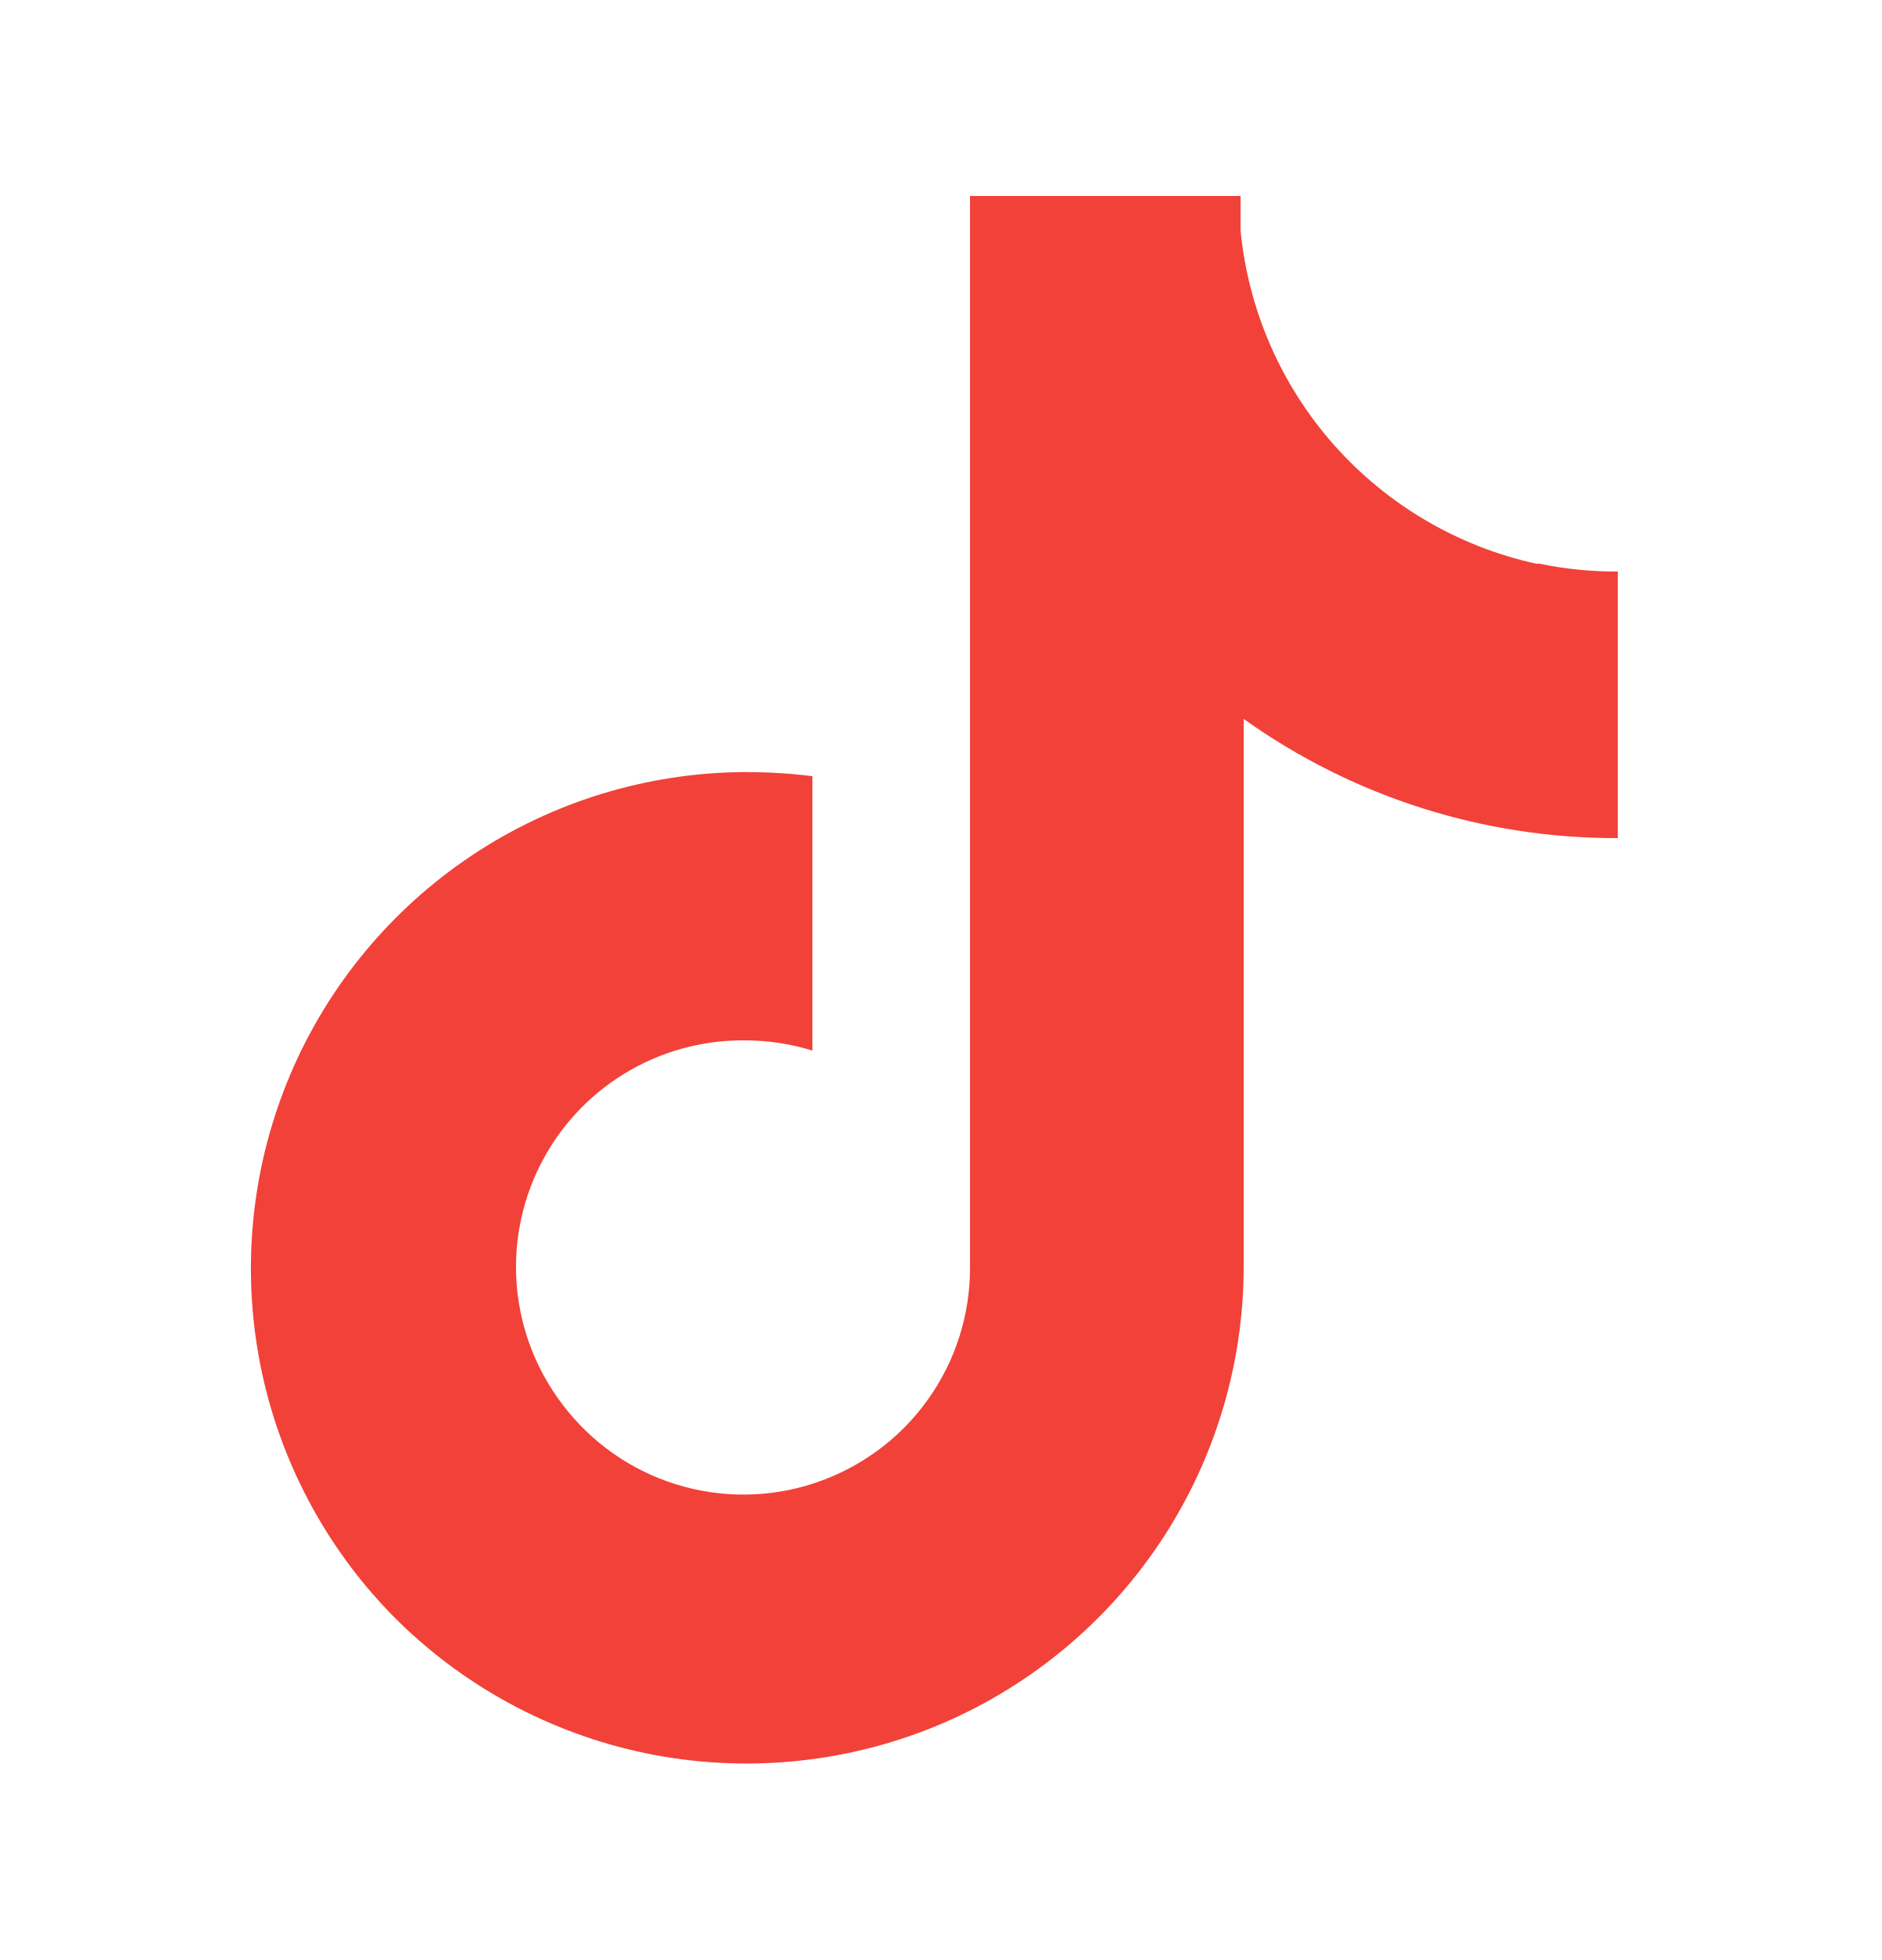
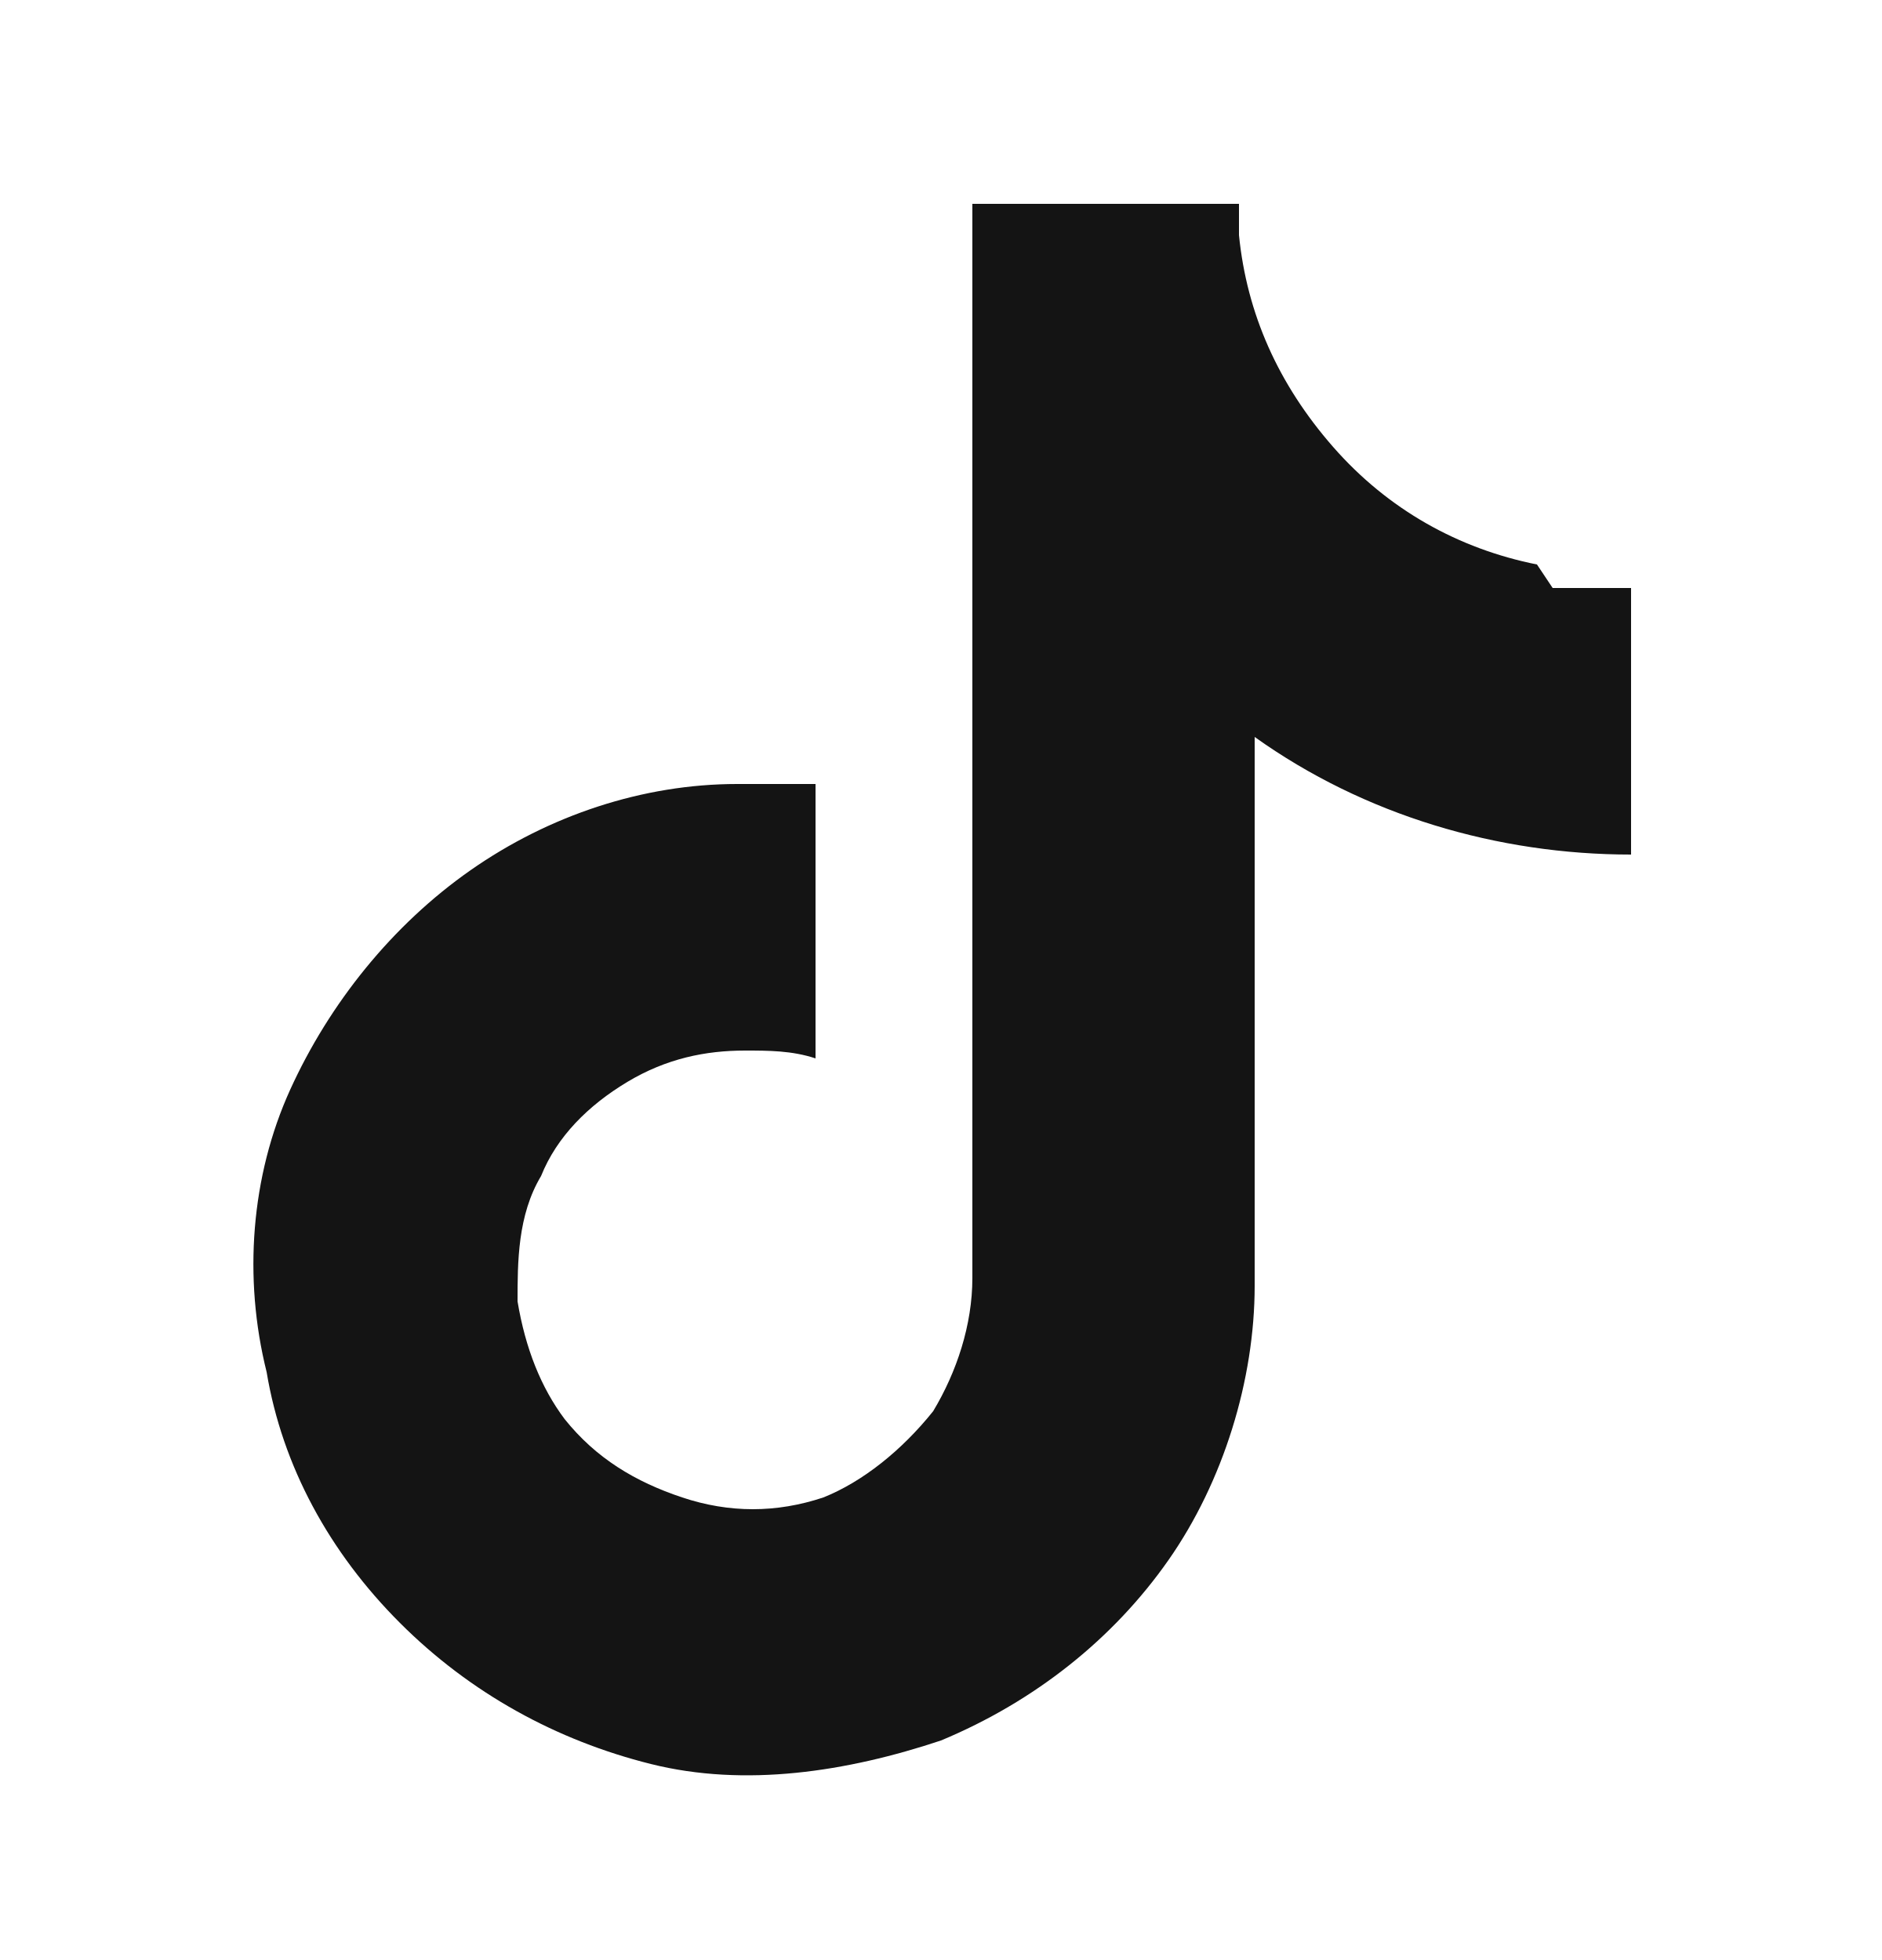
- <svg xmlns="http://www.w3.org/2000/svg" width="24" height="25" viewBox="0 0 24 25" fill="none">
-   <path d="M19.59 7.19C18.593 6.971 17.692 6.441 17.014 5.678C16.337 4.914 15.919 3.956 15.82 2.94V2.5H12.37V16.17C12.371 16.777 12.181 17.368 11.827 17.86C11.473 18.353 10.972 18.721 10.397 18.914C9.822 19.107 9.201 19.113 8.622 18.933C8.042 18.753 7.535 18.395 7.17 17.91C6.844 17.481 6.644 16.969 6.593 16.432C6.542 15.895 6.643 15.355 6.883 14.872C7.123 14.389 7.494 13.983 7.953 13.7C8.412 13.417 8.941 13.268 9.48 13.27C9.778 13.268 10.075 13.312 10.36 13.4V9.9C10.028 9.859 9.694 9.842 9.36 9.85C8.129 9.883 6.935 10.274 5.923 10.975C4.911 11.677 4.126 12.658 3.663 13.799C3.201 14.94 3.081 16.191 3.318 17.399C3.555 18.607 4.14 19.719 5 20.6C5.882 21.496 7.01 22.11 8.241 22.364C9.472 22.617 10.751 22.499 11.915 22.025C13.079 21.55 14.075 20.74 14.778 19.697C15.48 18.655 15.857 17.427 15.86 16.17V9.17C17.252 10.164 18.92 10.696 20.63 10.69V7.29C20.294 7.291 19.959 7.258 19.63 7.19H19.59Z" fill="#F24139" />
+ <svg xmlns="http://www.w3.org/2000/svg" id="Camada_1" version="1.1" viewBox="0 0 24 25">
+   <defs>
+     <style>
+       .st0 {
+         fill: #141414;
+       }
+     </style>
+   </defs>
+   <path class="st0" d="M19.6,7.2c-1-.2-1.9-.7-2.6-1.5-.7-.8-1.1-1.7-1.2-2.7v-.4h-3.4v13.7c0,.6-.2,1.2-.5,1.7-.4.5-.9.9-1.4,1.1-.6.2-1.2.2-1.8,0-.6-.2-1.1-.5-1.5-1-.3-.4-.5-.9-.6-1.5,0-.5,0-1.1.3-1.6.2-.5.6-.9,1.1-1.2.5-.3,1-.4,1.5-.4.3,0,.6,0,.9.1v-3.5c-.3,0-.7,0-1,0-1.2,0-2.4.4-3.4,1.1-1,.7-1.8,1.7-2.3,2.8-.5,1.1-.6,2.4-.3,3.6.2,1.2.8,2.3,1.7,3.2.9.9,2,1.5,3.2,1.8,1.2.3,2.5.1,3.7-.3,1.2-.5,2.2-1.3,2.9-2.3.7-1,1.1-2.3,1.1-3.5v-7c1.4,1,3.1,1.5,4.8,1.5v-3.4c-.3,0-.7,0-1,0h0Z" />
</svg>
